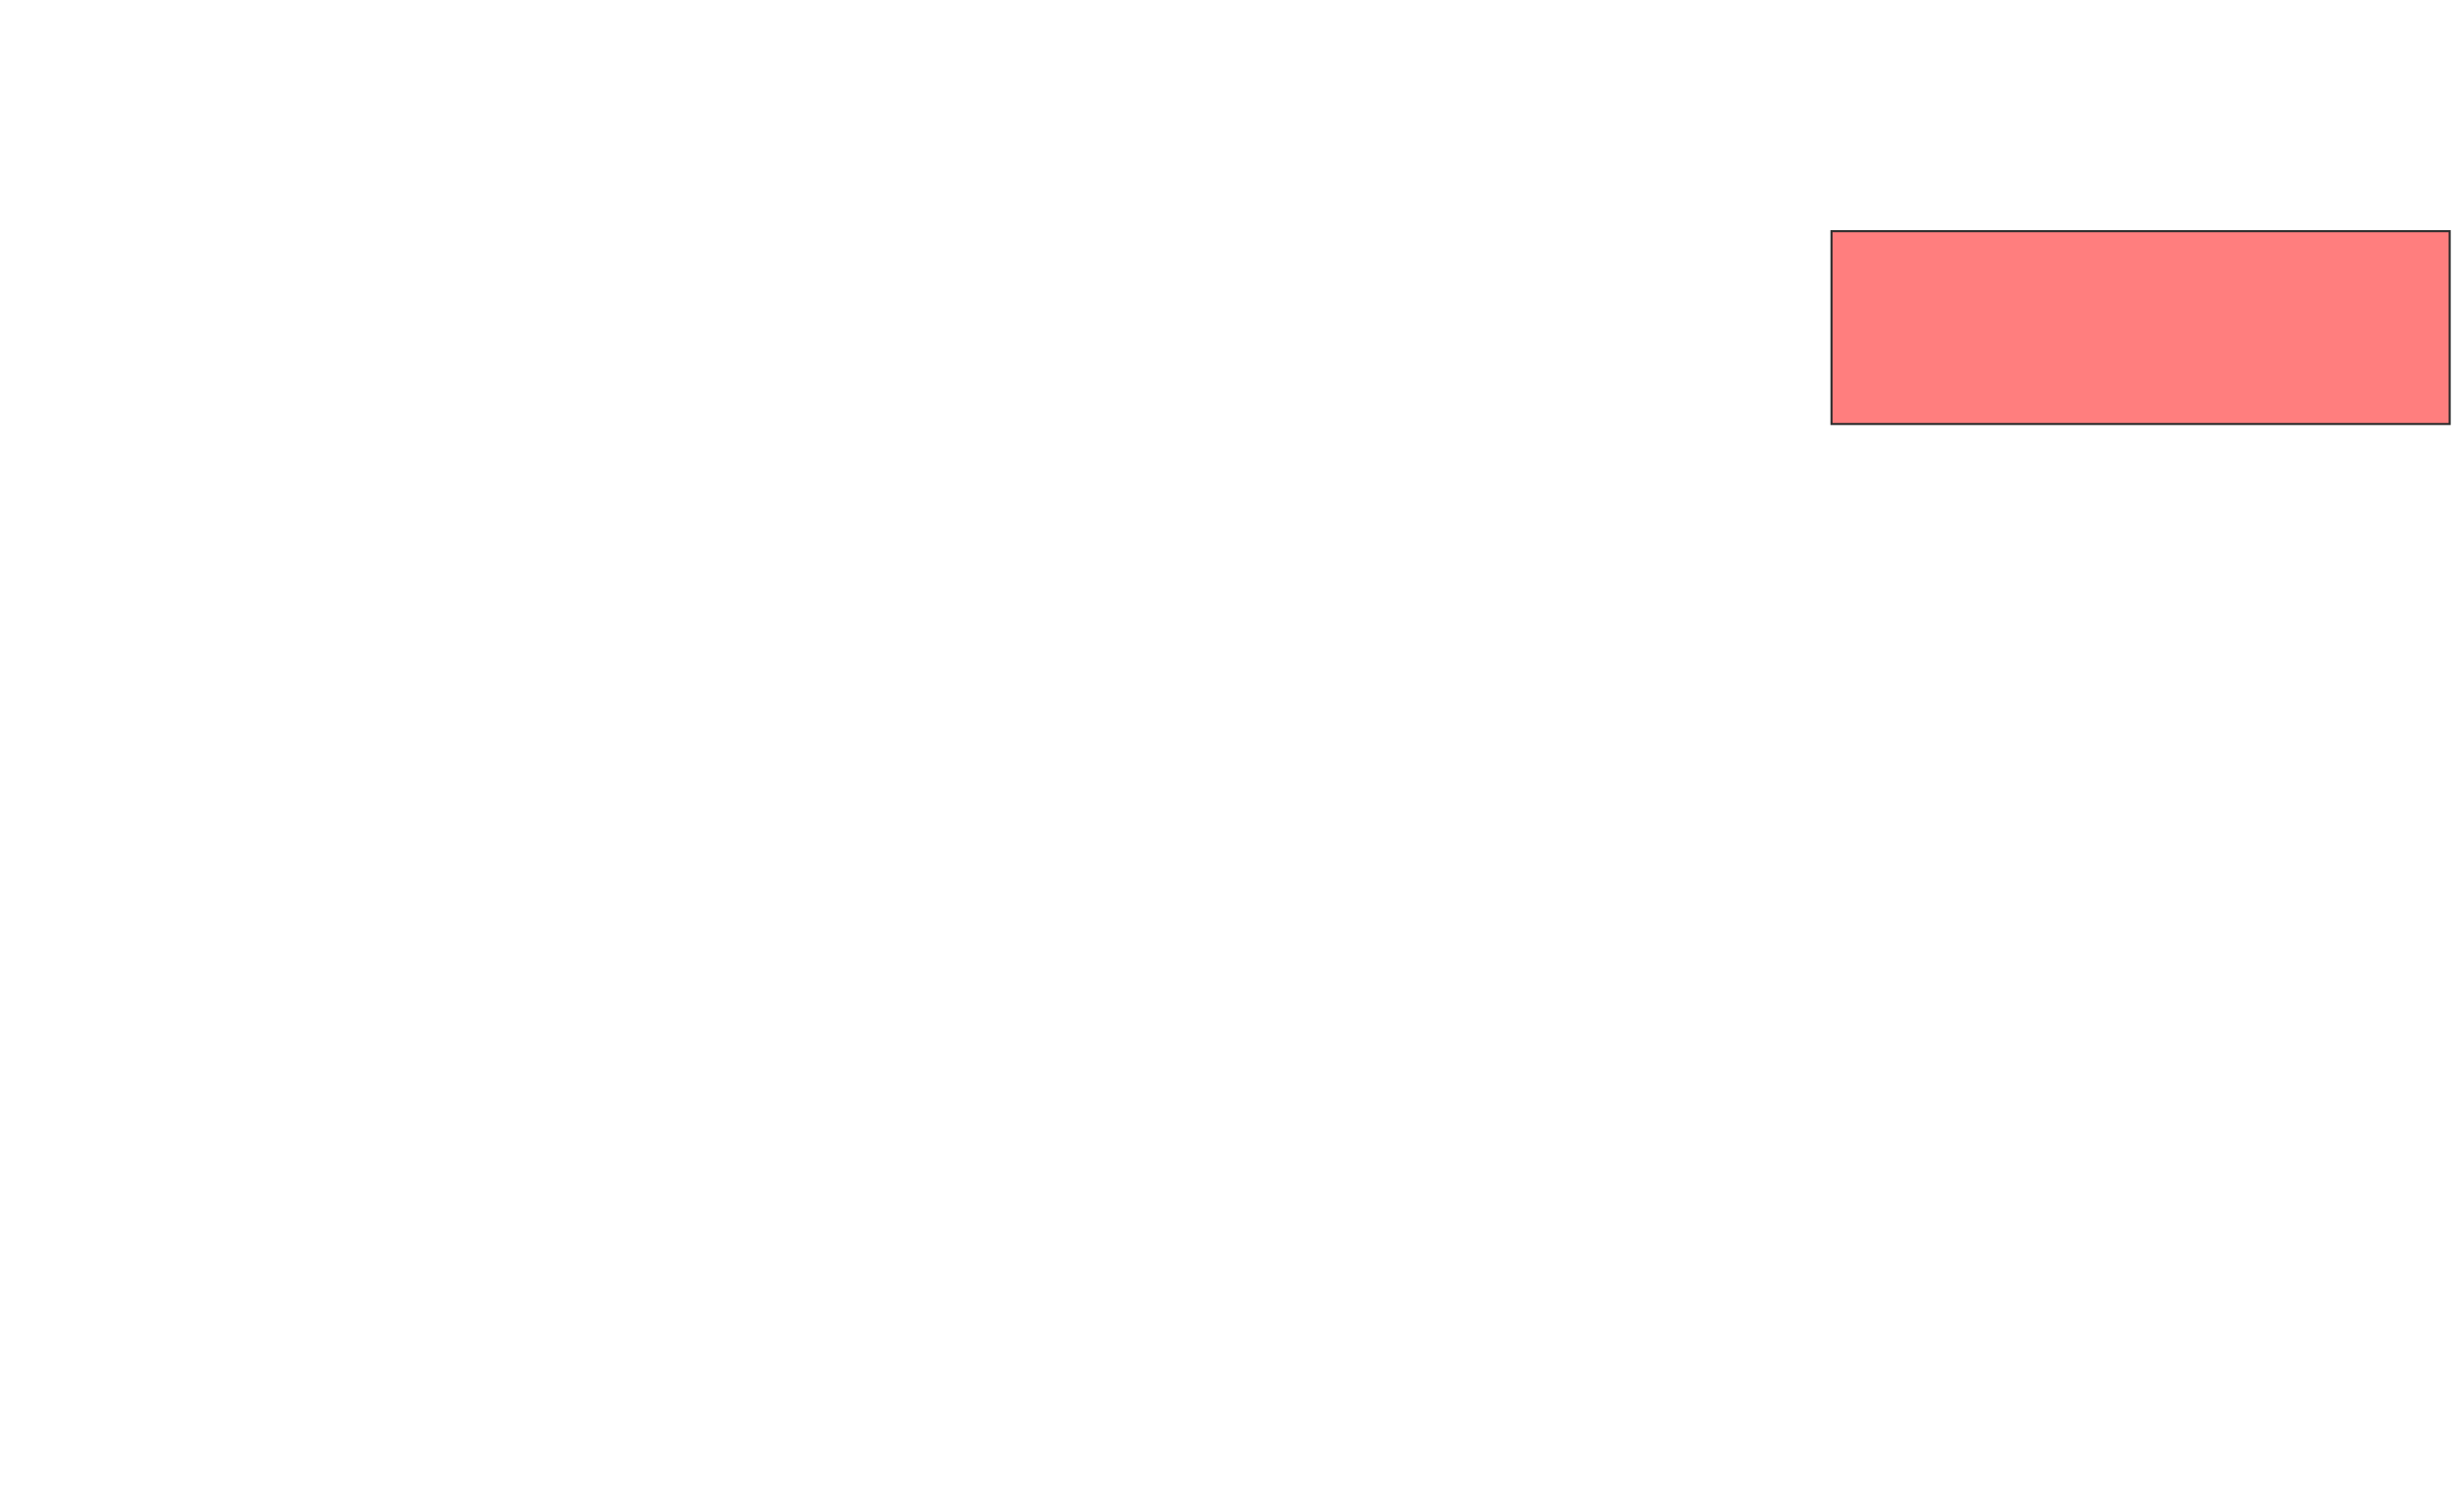
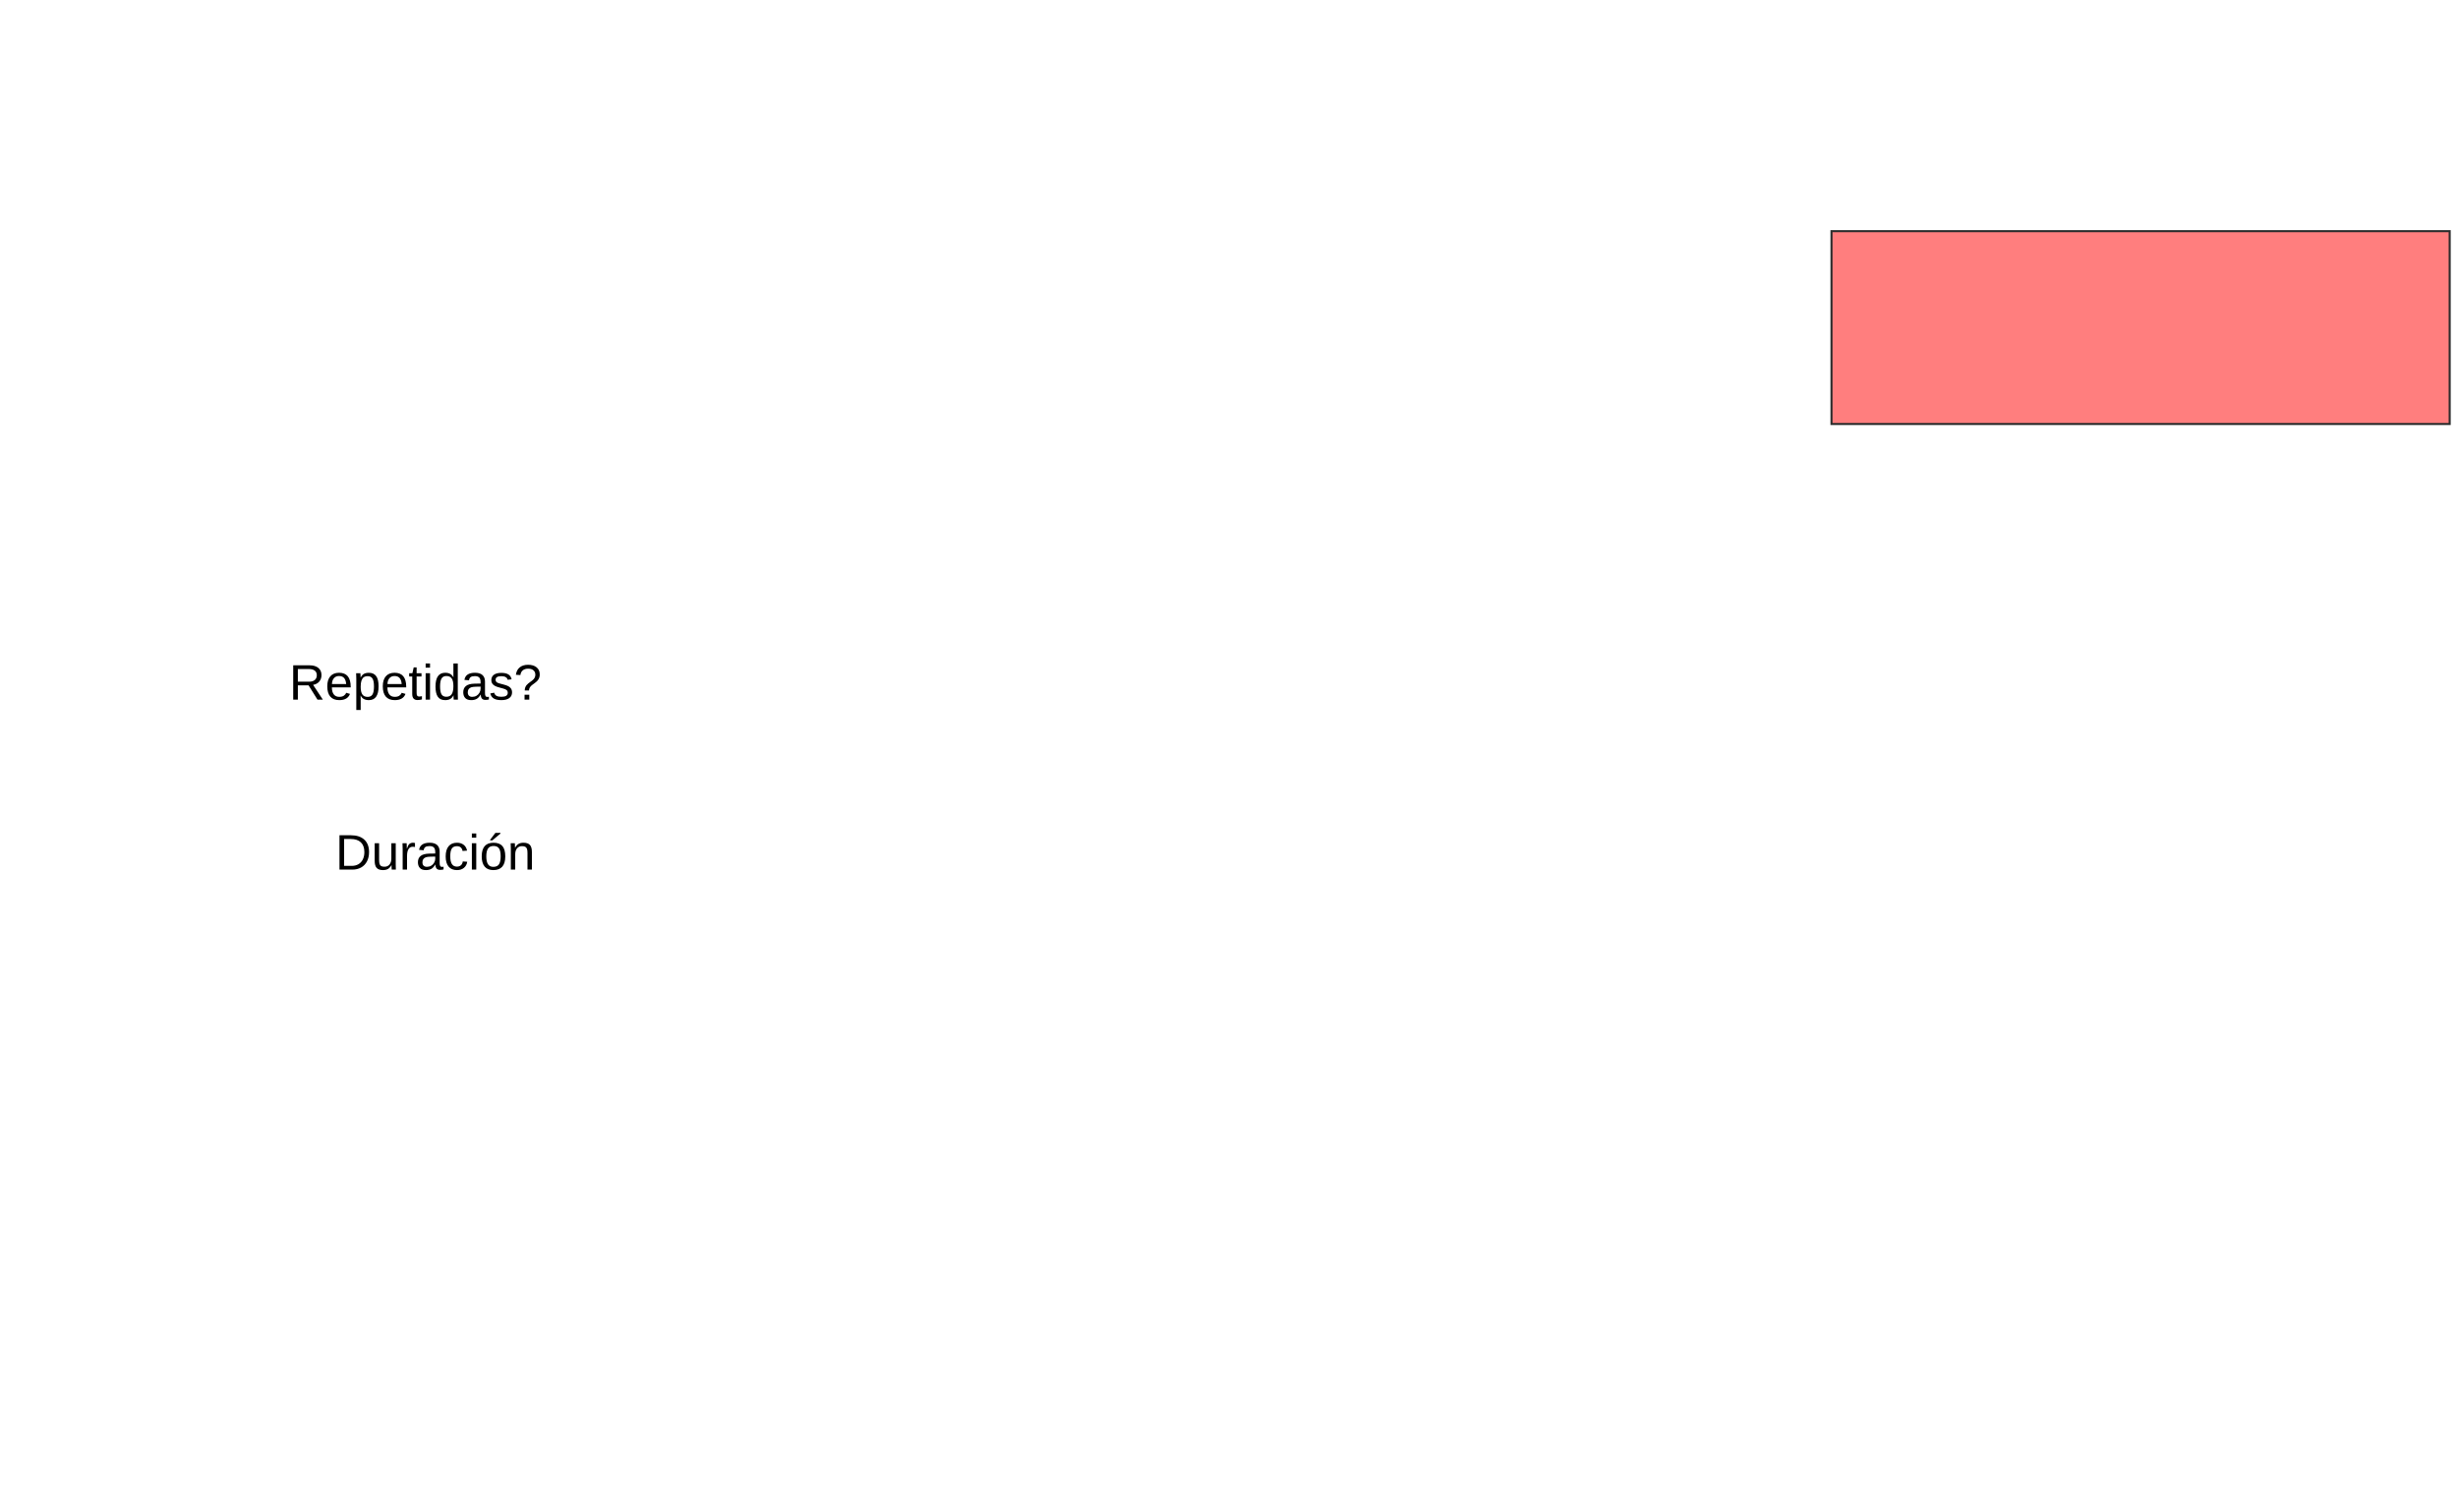
<svg xmlns="http://www.w3.org/2000/svg" width="1182" height="727">
  <g>
+     <text xml:space="preserve" text-anchor="middle" font-family="'Arial', 'Helvetica LT Std', Arial, sans-serif" font-size="24" id="svg_3" y="336.478" x="199.739" stroke-linecap="null" stroke-linejoin="null" stroke-dasharray="null" stroke-width="0" fill="#000000">Repetidas?</text>
+     <text xml:space="preserve" text-anchor="middle" font-family="'Arial', 'Helvetica LT Std', Arial, sans-serif" font-size="24" id="svg_7" y="418.217" x="209.304" stroke-linecap="null" stroke-linejoin="null" stroke-dasharray="null" stroke-width="0" fill="#000000">Duración</text>
  </g>
-   <g>
-     <rect id="82d21f02c1d64b1883d602166f7d8d50-oa-3" height="92.727" width="297.273" y="111.182" x="880.727" stroke="#2D2D2D" fill="#FF7E7E" class="qshape" />
+   <g display="inline">
+     <rect fill="#FF7E7E" stroke="#2D2D2D" x="880.727" y="111.182" width="297.273" height="92.727" id="82d21f02c1d64b1883d602166f7d8d50-oa-3" class="qshape" />
  </g>
</svg>
